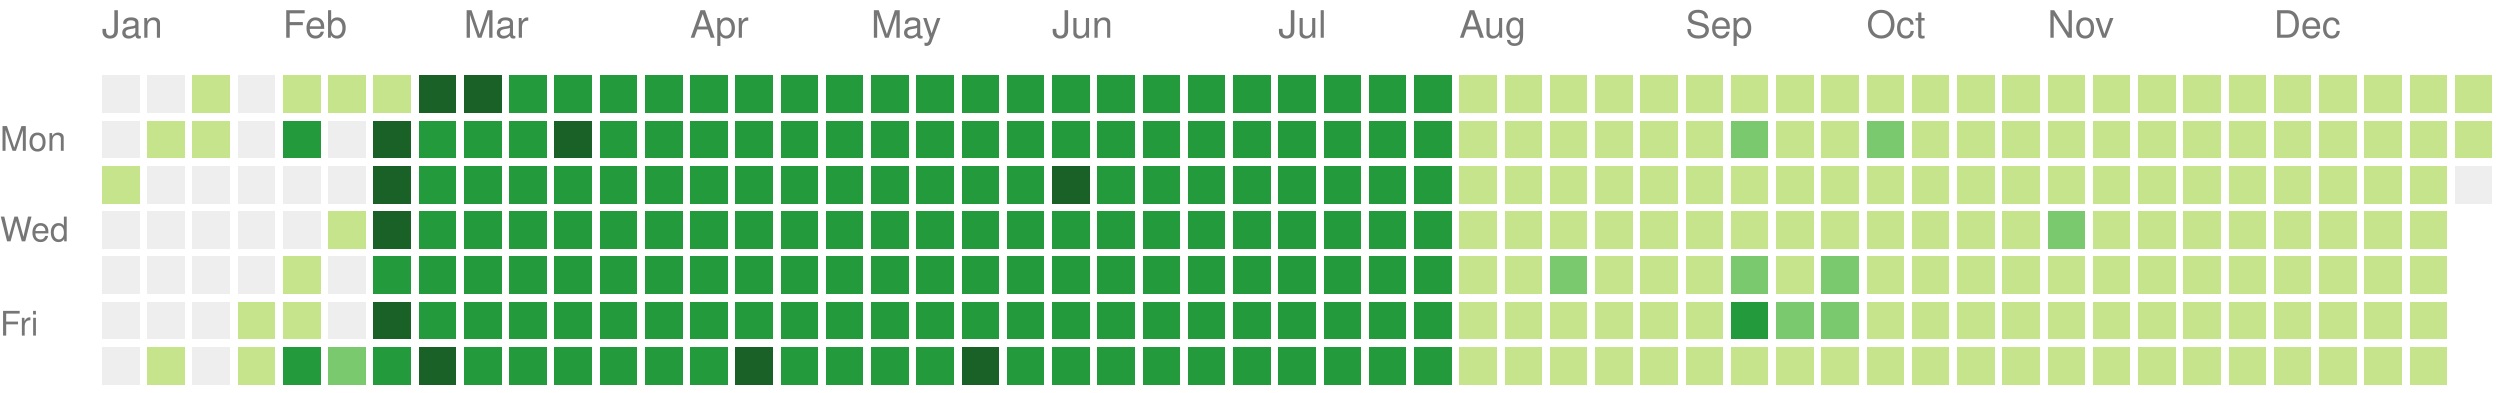
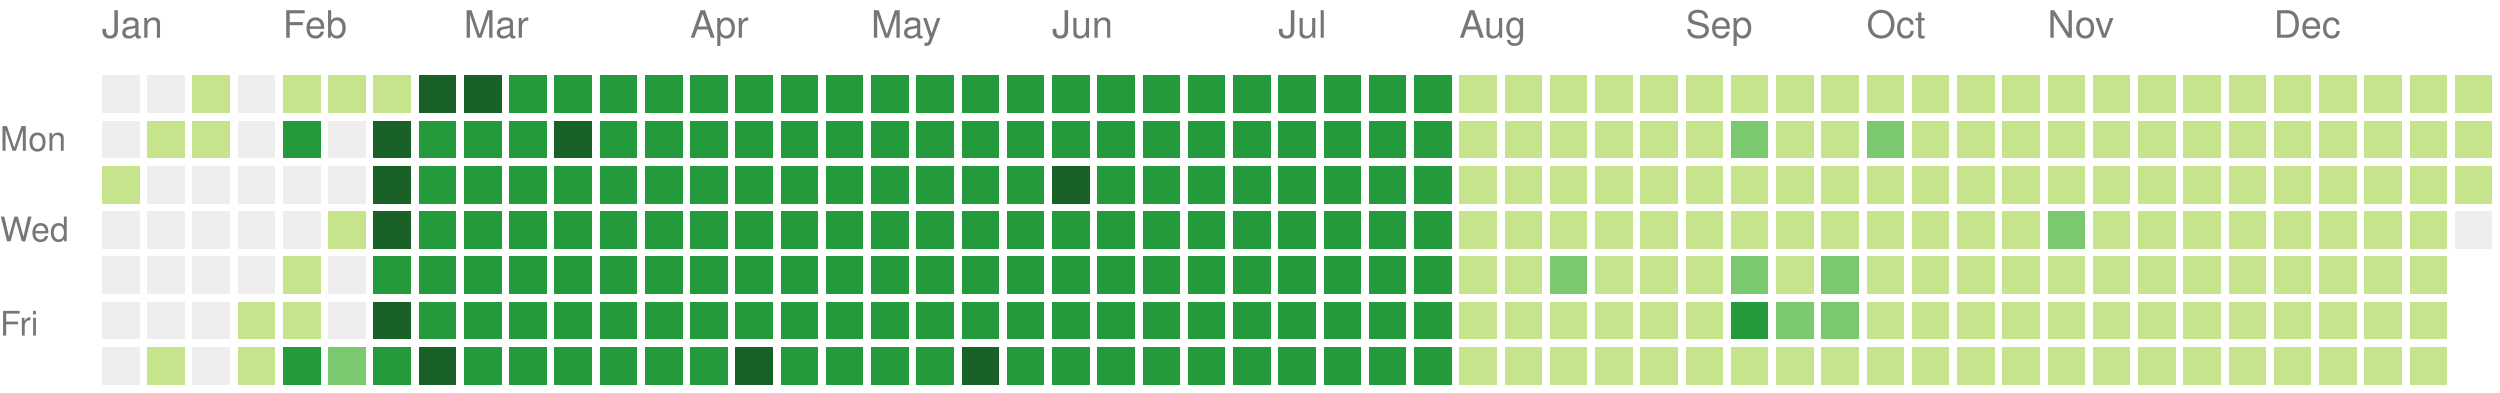
<svg xmlns="http://www.w3.org/2000/svg" version="1.1" width="663" height="104">
  <rect style="fill:#eeeeee;shape-rendering:crispedges;" data-score="0" data-date="2025-01-05" x="27" y="20" width="10" height="10" />
  <rect style="fill:#eeeeee;shape-rendering:crispedges;" data-score="0" data-date="2025-01-12" x="39" y="20" width="10" height="10" />
  <rect style="fill:#c6e48b;shape-rendering:crispedges;" data-score="1" data-date="2025-01-19" x="51" y="20" width="10" height="10" />
  <rect style="fill:#eeeeee;shape-rendering:crispedges;" data-score="0" data-date="2025-01-26" x="63" y="20" width="10" height="10" />
  <rect style="fill:#c6e48b;shape-rendering:crispedges;" data-score="1" data-date="2025-02-02" x="75" y="20" width="10" height="10" />
  <rect style="fill:#c6e48b;shape-rendering:crispedges;" data-score="1" data-date="2025-02-09" x="87" y="20" width="10" height="10" />
  <rect style="fill:#c6e48b;shape-rendering:crispedges;" data-score="1" data-date="2025-02-16" x="99" y="20" width="10" height="10" />
  <rect style="fill:#196127;shape-rendering:crispedges;" data-score="4" data-date="2025-02-23" x="111" y="20" width="10" height="10" />
  <rect style="fill:#196127;shape-rendering:crispedges;" data-score="4" data-date="2025-03-02" x="123" y="20" width="10" height="10" />
  <rect style="fill:#239a3b;shape-rendering:crispedges;" data-score="3" data-date="2025-03-09" x="135" y="20" width="10" height="10" />
  <rect style="fill:#239a3b;shape-rendering:crispedges;" data-score="3" data-date="2025-03-16" x="147" y="20" width="10" height="10" />
  <rect style="fill:#239a3b;shape-rendering:crispedges;" data-score="3" data-date="2025-03-23" x="159" y="20" width="10" height="10" />
  <rect style="fill:#239a3b;shape-rendering:crispedges;" data-score="3" data-date="2025-03-30" x="171" y="20" width="10" height="10" />
  <rect style="fill:#239a3b;shape-rendering:crispedges;" data-score="3" data-date="2025-04-06" x="183" y="20" width="10" height="10" />
  <rect style="fill:#239a3b;shape-rendering:crispedges;" data-score="3" data-date="2025-04-13" x="195" y="20" width="10" height="10" />
  <rect style="fill:#239a3b;shape-rendering:crispedges;" data-score="3" data-date="2025-04-20" x="207" y="20" width="10" height="10" />
  <rect style="fill:#239a3b;shape-rendering:crispedges;" data-score="3" data-date="2025-04-27" x="219" y="20" width="10" height="10" />
  <rect style="fill:#239a3b;shape-rendering:crispedges;" data-score="3" data-date="2025-05-04" x="231" y="20" width="10" height="10" />
  <rect style="fill:#239a3b;shape-rendering:crispedges;" data-score="3" data-date="2025-05-11" x="243" y="20" width="10" height="10" />
  <rect style="fill:#239a3b;shape-rendering:crispedges;" data-score="3" data-date="2025-05-18" x="255" y="20" width="10" height="10" />
  <rect style="fill:#239a3b;shape-rendering:crispedges;" data-score="3" data-date="2025-05-25" x="267" y="20" width="10" height="10" />
  <rect style="fill:#239a3b;shape-rendering:crispedges;" data-score="3" data-date="2025-06-01" x="279" y="20" width="10" height="10" />
  <rect style="fill:#239a3b;shape-rendering:crispedges;" data-score="3" data-date="2025-06-08" x="291" y="20" width="10" height="10" />
  <rect style="fill:#239a3b;shape-rendering:crispedges;" data-score="3" data-date="2025-06-15" x="303" y="20" width="10" height="10" />
  <rect style="fill:#239a3b;shape-rendering:crispedges;" data-score="3" data-date="2025-06-22" x="315" y="20" width="10" height="10" />
  <rect style="fill:#239a3b;shape-rendering:crispedges;" data-score="3" data-date="2025-06-29" x="327" y="20" width="10" height="10" />
  <rect style="fill:#239a3b;shape-rendering:crispedges;" data-score="3" data-date="2025-07-06" x="339" y="20" width="10" height="10" />
  <rect style="fill:#239a3b;shape-rendering:crispedges;" data-score="3" data-date="2025-07-13" x="351" y="20" width="10" height="10" />
  <rect style="fill:#239a3b;shape-rendering:crispedges;" data-score="3" data-date="2025-07-20" x="363" y="20" width="10" height="10" />
  <rect style="fill:#239a3b;shape-rendering:crispedges;" data-score="3" data-date="2025-07-27" x="375" y="20" width="10" height="10" />
  <rect style="fill:#c6e48b;shape-rendering:crispedges;" data-score="1" data-date="2025-08-03" x="387" y="20" width="10" height="10" />
  <rect style="fill:#c6e48b;shape-rendering:crispedges;" data-score="1" data-date="2025-08-10" x="399" y="20" width="10" height="10" />
  <rect style="fill:#c6e48b;shape-rendering:crispedges;" data-score="1" data-date="2025-08-17" x="411" y="20" width="10" height="10" />
  <rect style="fill:#c6e48b;shape-rendering:crispedges;" data-score="1" data-date="2025-08-24" x="423" y="20" width="10" height="10" />
  <rect style="fill:#c6e48b;shape-rendering:crispedges;" data-score="1" data-date="2025-08-31" x="435" y="20" width="10" height="10" />
  <rect style="fill:#c6e48b;shape-rendering:crispedges;" data-score="1" data-date="2025-09-07" x="447" y="20" width="10" height="10" />
  <rect style="fill:#c6e48b;shape-rendering:crispedges;" data-score="1" data-date="2025-09-14" x="459" y="20" width="10" height="10" />
  <rect style="fill:#c6e48b;shape-rendering:crispedges;" data-score="1" data-date="2025-09-21" x="471" y="20" width="10" height="10" />
  <rect style="fill:#c6e48b;shape-rendering:crispedges;" data-score="1" data-date="2025-09-28" x="483" y="20" width="10" height="10" />
  <rect style="fill:#c6e48b;shape-rendering:crispedges;" data-score="1" data-date="2025-10-05" x="495" y="20" width="10" height="10" />
  <rect style="fill:#c6e48b;shape-rendering:crispedges;" data-score="1" data-date="2025-10-12" x="507" y="20" width="10" height="10" />
  <rect style="fill:#c6e48b;shape-rendering:crispedges;" data-score="1" data-date="2025-10-19" x="519" y="20" width="10" height="10" />
  <rect style="fill:#c6e48b;shape-rendering:crispedges;" data-score="1" data-date="2025-10-26" x="531" y="20" width="10" height="10" />
  <rect style="fill:#c6e48b;shape-rendering:crispedges;" data-score="1" data-date="2025-11-02" x="543" y="20" width="10" height="10" />
  <rect style="fill:#c6e48b;shape-rendering:crispedges;" data-score="1" data-date="2025-11-09" x="555" y="20" width="10" height="10" />
  <rect style="fill:#c6e48b;shape-rendering:crispedges;" data-score="1" data-date="2025-11-16" x="567" y="20" width="10" height="10" />
  <rect style="fill:#c6e48b;shape-rendering:crispedges;" data-score="1" data-date="2025-11-23" x="579" y="20" width="10" height="10" />
  <rect style="fill:#c6e48b;shape-rendering:crispedges;" data-score="1" data-date="2025-11-30" x="591" y="20" width="10" height="10" />
  <rect style="fill:#c6e48b;shape-rendering:crispedges;" data-score="1" data-date="2025-12-07" x="603" y="20" width="10" height="10" />
  <rect style="fill:#c6e48b;shape-rendering:crispedges;" data-score="1" data-date="2025-12-14" x="615" y="20" width="10" height="10" />
  <rect style="fill:#c6e48b;shape-rendering:crispedges;" data-score="1" data-date="2025-12-21" x="627" y="20" width="10" height="10" />
  <rect style="fill:#c6e48b;shape-rendering:crispedges;" data-score="1" data-date="2025-12-28" x="639" y="20" width="10" height="10" />
  <rect style="fill:#c6e48b;shape-rendering:crispedges;" data-score="1" data-date="2026-01-04" x="651" y="20" width="10" height="10" />
  <rect style="fill:#eeeeee;shape-rendering:crispedges;" data-score="0" data-date="2025-01-06" x="27" y="32" width="10" height="10" />
  <rect style="fill:#c6e48b;shape-rendering:crispedges;" data-score="1" data-date="2025-01-13" x="39" y="32" width="10" height="10" />
  <rect style="fill:#c6e48b;shape-rendering:crispedges;" data-score="1" data-date="2025-01-20" x="51" y="32" width="10" height="10" />
  <rect style="fill:#eeeeee;shape-rendering:crispedges;" data-score="0" data-date="2025-01-27" x="63" y="32" width="10" height="10" />
  <rect style="fill:#239a3b;shape-rendering:crispedges;" data-score="3" data-date="2025-02-03" x="75" y="32" width="10" height="10" />
  <rect style="fill:#eeeeee;shape-rendering:crispedges;" data-score="0" data-date="2025-02-10" x="87" y="32" width="10" height="10" />
  <rect style="fill:#196127;shape-rendering:crispedges;" data-score="4" data-date="2025-02-17" x="99" y="32" width="10" height="10" />
  <rect style="fill:#239a3b;shape-rendering:crispedges;" data-score="3" data-date="2025-02-24" x="111" y="32" width="10" height="10" />
  <rect style="fill:#239a3b;shape-rendering:crispedges;" data-score="3" data-date="2025-03-03" x="123" y="32" width="10" height="10" />
  <rect style="fill:#239a3b;shape-rendering:crispedges;" data-score="3" data-date="2025-03-10" x="135" y="32" width="10" height="10" />
  <rect style="fill:#196127;shape-rendering:crispedges;" data-score="4" data-date="2025-03-17" x="147" y="32" width="10" height="10" />
  <rect style="fill:#239a3b;shape-rendering:crispedges;" data-score="3" data-date="2025-03-24" x="159" y="32" width="10" height="10" />
  <rect style="fill:#239a3b;shape-rendering:crispedges;" data-score="3" data-date="2025-03-31" x="171" y="32" width="10" height="10" />
  <rect style="fill:#239a3b;shape-rendering:crispedges;" data-score="3" data-date="2025-04-07" x="183" y="32" width="10" height="10" />
  <rect style="fill:#239a3b;shape-rendering:crispedges;" data-score="3" data-date="2025-04-14" x="195" y="32" width="10" height="10" />
  <rect style="fill:#239a3b;shape-rendering:crispedges;" data-score="3" data-date="2025-04-21" x="207" y="32" width="10" height="10" />
  <rect style="fill:#239a3b;shape-rendering:crispedges;" data-score="3" data-date="2025-04-28" x="219" y="32" width="10" height="10" />
  <rect style="fill:#239a3b;shape-rendering:crispedges;" data-score="3" data-date="2025-05-05" x="231" y="32" width="10" height="10" />
  <rect style="fill:#239a3b;shape-rendering:crispedges;" data-score="3" data-date="2025-05-12" x="243" y="32" width="10" height="10" />
  <rect style="fill:#239a3b;shape-rendering:crispedges;" data-score="3" data-date="2025-05-19" x="255" y="32" width="10" height="10" />
  <rect style="fill:#239a3b;shape-rendering:crispedges;" data-score="3" data-date="2025-05-26" x="267" y="32" width="10" height="10" />
  <rect style="fill:#239a3b;shape-rendering:crispedges;" data-score="3" data-date="2025-06-02" x="279" y="32" width="10" height="10" />
  <rect style="fill:#239a3b;shape-rendering:crispedges;" data-score="3" data-date="2025-06-09" x="291" y="32" width="10" height="10" />
  <rect style="fill:#239a3b;shape-rendering:crispedges;" data-score="3" data-date="2025-06-16" x="303" y="32" width="10" height="10" />
  <rect style="fill:#239a3b;shape-rendering:crispedges;" data-score="3" data-date="2025-06-23" x="315" y="32" width="10" height="10" />
  <rect style="fill:#239a3b;shape-rendering:crispedges;" data-score="3" data-date="2025-06-30" x="327" y="32" width="10" height="10" />
  <rect style="fill:#239a3b;shape-rendering:crispedges;" data-score="3" data-date="2025-07-07" x="339" y="32" width="10" height="10" />
  <rect style="fill:#239a3b;shape-rendering:crispedges;" data-score="3" data-date="2025-07-14" x="351" y="32" width="10" height="10" />
  <rect style="fill:#239a3b;shape-rendering:crispedges;" data-score="3" data-date="2025-07-21" x="363" y="32" width="10" height="10" />
  <rect style="fill:#239a3b;shape-rendering:crispedges;" data-score="3" data-date="2025-07-28" x="375" y="32" width="10" height="10" />
  <rect style="fill:#c6e48b;shape-rendering:crispedges;" data-score="1" data-date="2025-08-04" x="387" y="32" width="10" height="10" />
  <rect style="fill:#c6e48b;shape-rendering:crispedges;" data-score="1" data-date="2025-08-11" x="399" y="32" width="10" height="10" />
  <rect style="fill:#c6e48b;shape-rendering:crispedges;" data-score="1" data-date="2025-08-18" x="411" y="32" width="10" height="10" />
  <rect style="fill:#c6e48b;shape-rendering:crispedges;" data-score="1" data-date="2025-08-25" x="423" y="32" width="10" height="10" />
  <rect style="fill:#c6e48b;shape-rendering:crispedges;" data-score="1" data-date="2025-09-01" x="435" y="32" width="10" height="10" />
  <rect style="fill:#c6e48b;shape-rendering:crispedges;" data-score="1" data-date="2025-09-08" x="447" y="32" width="10" height="10" />
  <rect style="fill:#7bc96f;shape-rendering:crispedges;" data-score="2" data-date="2025-09-15" x="459" y="32" width="10" height="10" />
  <rect style="fill:#c6e48b;shape-rendering:crispedges;" data-score="1" data-date="2025-09-22" x="471" y="32" width="10" height="10" />
  <rect style="fill:#c6e48b;shape-rendering:crispedges;" data-score="1" data-date="2025-09-29" x="483" y="32" width="10" height="10" />
  <rect style="fill:#7bc96f;shape-rendering:crispedges;" data-score="2" data-date="2025-10-06" x="495" y="32" width="10" height="10" />
  <rect style="fill:#c6e48b;shape-rendering:crispedges;" data-score="1" data-date="2025-10-13" x="507" y="32" width="10" height="10" />
  <rect style="fill:#c6e48b;shape-rendering:crispedges;" data-score="1" data-date="2025-10-20" x="519" y="32" width="10" height="10" />
  <rect style="fill:#c6e48b;shape-rendering:crispedges;" data-score="1" data-date="2025-10-27" x="531" y="32" width="10" height="10" />
  <rect style="fill:#c6e48b;shape-rendering:crispedges;" data-score="1" data-date="2025-11-03" x="543" y="32" width="10" height="10" />
  <rect style="fill:#c6e48b;shape-rendering:crispedges;" data-score="1" data-date="2025-11-10" x="555" y="32" width="10" height="10" />
  <rect style="fill:#c6e48b;shape-rendering:crispedges;" data-score="1" data-date="2025-11-17" x="567" y="32" width="10" height="10" />
  <rect style="fill:#c6e48b;shape-rendering:crispedges;" data-score="1" data-date="2025-11-24" x="579" y="32" width="10" height="10" />
  <rect style="fill:#c6e48b;shape-rendering:crispedges;" data-score="1" data-date="2025-12-01" x="591" y="32" width="10" height="10" />
  <rect style="fill:#c6e48b;shape-rendering:crispedges;" data-score="1" data-date="2025-12-08" x="603" y="32" width="10" height="10" />
  <rect style="fill:#c6e48b;shape-rendering:crispedges;" data-score="1" data-date="2025-12-15" x="615" y="32" width="10" height="10" />
  <rect style="fill:#c6e48b;shape-rendering:crispedges;" data-score="1" data-date="2025-12-22" x="627" y="32" width="10" height="10" />
  <rect style="fill:#c6e48b;shape-rendering:crispedges;" data-score="1" data-date="2025-12-29" x="639" y="32" width="10" height="10" />
  <rect style="fill:#c6e48b;shape-rendering:crispedges;" data-score="1" data-date="2026-01-05" x="651" y="32" width="10" height="10" />
  <rect style="fill:#c6e48b;shape-rendering:crispedges;" data-score="1" data-date="2025-01-07" x="27" y="44" width="10" height="10" />
  <rect style="fill:#eeeeee;shape-rendering:crispedges;" data-score="0" data-date="2025-01-14" x="39" y="44" width="10" height="10" />
  <rect style="fill:#eeeeee;shape-rendering:crispedges;" data-score="0" data-date="2025-01-21" x="51" y="44" width="10" height="10" />
  <rect style="fill:#eeeeee;shape-rendering:crispedges;" data-score="0" data-date="2025-01-28" x="63" y="44" width="10" height="10" />
  <rect style="fill:#eeeeee;shape-rendering:crispedges;" data-score="0" data-date="2025-02-04" x="75" y="44" width="10" height="10" />
  <rect style="fill:#eeeeee;shape-rendering:crispedges;" data-score="0" data-date="2025-02-11" x="87" y="44" width="10" height="10" />
  <rect style="fill:#196127;shape-rendering:crispedges;" data-score="4" data-date="2025-02-18" x="99" y="44" width="10" height="10" />
  <rect style="fill:#239a3b;shape-rendering:crispedges;" data-score="3" data-date="2025-02-25" x="111" y="44" width="10" height="10" />
  <rect style="fill:#239a3b;shape-rendering:crispedges;" data-score="3" data-date="2025-03-04" x="123" y="44" width="10" height="10" />
  <rect style="fill:#239a3b;shape-rendering:crispedges;" data-score="3" data-date="2025-03-11" x="135" y="44" width="10" height="10" />
  <rect style="fill:#239a3b;shape-rendering:crispedges;" data-score="3" data-date="2025-03-18" x="147" y="44" width="10" height="10" />
  <rect style="fill:#239a3b;shape-rendering:crispedges;" data-score="3" data-date="2025-03-25" x="159" y="44" width="10" height="10" />
  <rect style="fill:#239a3b;shape-rendering:crispedges;" data-score="3" data-date="2025-04-01" x="171" y="44" width="10" height="10" />
  <rect style="fill:#239a3b;shape-rendering:crispedges;" data-score="3" data-date="2025-04-08" x="183" y="44" width="10" height="10" />
  <rect style="fill:#239a3b;shape-rendering:crispedges;" data-score="3" data-date="2025-04-15" x="195" y="44" width="10" height="10" />
  <rect style="fill:#239a3b;shape-rendering:crispedges;" data-score="3" data-date="2025-04-22" x="207" y="44" width="10" height="10" />
  <rect style="fill:#239a3b;shape-rendering:crispedges;" data-score="3" data-date="2025-04-29" x="219" y="44" width="10" height="10" />
  <rect style="fill:#239a3b;shape-rendering:crispedges;" data-score="3" data-date="2025-05-06" x="231" y="44" width="10" height="10" />
  <rect style="fill:#239a3b;shape-rendering:crispedges;" data-score="3" data-date="2025-05-13" x="243" y="44" width="10" height="10" />
  <rect style="fill:#239a3b;shape-rendering:crispedges;" data-score="3" data-date="2025-05-20" x="255" y="44" width="10" height="10" />
  <rect style="fill:#239a3b;shape-rendering:crispedges;" data-score="3" data-date="2025-05-27" x="267" y="44" width="10" height="10" />
  <rect style="fill:#196127;shape-rendering:crispedges;" data-score="4" data-date="2025-06-03" x="279" y="44" width="10" height="10" />
  <rect style="fill:#239a3b;shape-rendering:crispedges;" data-score="3" data-date="2025-06-10" x="291" y="44" width="10" height="10" />
  <rect style="fill:#239a3b;shape-rendering:crispedges;" data-score="3" data-date="2025-06-17" x="303" y="44" width="10" height="10" />
  <rect style="fill:#239a3b;shape-rendering:crispedges;" data-score="3" data-date="2025-06-24" x="315" y="44" width="10" height="10" />
  <rect style="fill:#239a3b;shape-rendering:crispedges;" data-score="3" data-date="2025-07-01" x="327" y="44" width="10" height="10" />
  <rect style="fill:#239a3b;shape-rendering:crispedges;" data-score="3" data-date="2025-07-08" x="339" y="44" width="10" height="10" />
  <rect style="fill:#239a3b;shape-rendering:crispedges;" data-score="3" data-date="2025-07-15" x="351" y="44" width="10" height="10" />
  <rect style="fill:#239a3b;shape-rendering:crispedges;" data-score="3" data-date="2025-07-22" x="363" y="44" width="10" height="10" />
  <rect style="fill:#239a3b;shape-rendering:crispedges;" data-score="3" data-date="2025-07-29" x="375" y="44" width="10" height="10" />
  <rect style="fill:#c6e48b;shape-rendering:crispedges;" data-score="1" data-date="2025-08-05" x="387" y="44" width="10" height="10" />
  <rect style="fill:#c6e48b;shape-rendering:crispedges;" data-score="1" data-date="2025-08-12" x="399" y="44" width="10" height="10" />
  <rect style="fill:#c6e48b;shape-rendering:crispedges;" data-score="1" data-date="2025-08-19" x="411" y="44" width="10" height="10" />
  <rect style="fill:#c6e48b;shape-rendering:crispedges;" data-score="1" data-date="2025-08-26" x="423" y="44" width="10" height="10" />
  <rect style="fill:#c6e48b;shape-rendering:crispedges;" data-score="1" data-date="2025-09-02" x="435" y="44" width="10" height="10" />
  <rect style="fill:#c6e48b;shape-rendering:crispedges;" data-score="1" data-date="2025-09-09" x="447" y="44" width="10" height="10" />
  <rect style="fill:#c6e48b;shape-rendering:crispedges;" data-score="1" data-date="2025-09-16" x="459" y="44" width="10" height="10" />
  <rect style="fill:#c6e48b;shape-rendering:crispedges;" data-score="1" data-date="2025-09-23" x="471" y="44" width="10" height="10" />
  <rect style="fill:#c6e48b;shape-rendering:crispedges;" data-score="1" data-date="2025-09-30" x="483" y="44" width="10" height="10" />
  <rect style="fill:#c6e48b;shape-rendering:crispedges;" data-score="1" data-date="2025-10-07" x="495" y="44" width="10" height="10" />
  <rect style="fill:#c6e48b;shape-rendering:crispedges;" data-score="1" data-date="2025-10-14" x="507" y="44" width="10" height="10" />
  <rect style="fill:#c6e48b;shape-rendering:crispedges;" data-score="1" data-date="2025-10-21" x="519" y="44" width="10" height="10" />
  <rect style="fill:#c6e48b;shape-rendering:crispedges;" data-score="1" data-date="2025-10-28" x="531" y="44" width="10" height="10" />
  <rect style="fill:#c6e48b;shape-rendering:crispedges;" data-score="1" data-date="2025-11-04" x="543" y="44" width="10" height="10" />
  <rect style="fill:#c6e48b;shape-rendering:crispedges;" data-score="1" data-date="2025-11-11" x="555" y="44" width="10" height="10" />
  <rect style="fill:#c6e48b;shape-rendering:crispedges;" data-score="1" data-date="2025-11-18" x="567" y="44" width="10" height="10" />
  <rect style="fill:#c6e48b;shape-rendering:crispedges;" data-score="1" data-date="2025-11-25" x="579" y="44" width="10" height="10" />
  <rect style="fill:#c6e48b;shape-rendering:crispedges;" data-score="1" data-date="2025-12-02" x="591" y="44" width="10" height="10" />
  <rect style="fill:#c6e48b;shape-rendering:crispedges;" data-score="1" data-date="2025-12-09" x="603" y="44" width="10" height="10" />
  <rect style="fill:#c6e48b;shape-rendering:crispedges;" data-score="1" data-date="2025-12-16" x="615" y="44" width="10" height="10" />
  <rect style="fill:#c6e48b;shape-rendering:crispedges;" data-score="1" data-date="2025-12-23" x="627" y="44" width="10" height="10" />
  <rect style="fill:#c6e48b;shape-rendering:crispedges;" data-score="1" data-date="2025-12-30" x="639" y="44" width="10" height="10" />
-   <rect style="fill:#eeeeee;shape-rendering:crispedges;" data-score="0" data-date="2026-01-06" x="651" y="44" width="10" height="10" />
+   <rect style="fill:#c6e48b;shape-rendering:crispedges;" data-score="1" data-date="2026-01-06" x="651" y="44" width="10" height="10" />
  <rect style="fill:#eeeeee;shape-rendering:crispedges;" data-score="0" data-date="2025-01-08" x="27" y="56" width="10" height="10" />
  <rect style="fill:#eeeeee;shape-rendering:crispedges;" data-score="0" data-date="2025-01-15" x="39" y="56" width="10" height="10" />
  <rect style="fill:#eeeeee;shape-rendering:crispedges;" data-score="0" data-date="2025-01-22" x="51" y="56" width="10" height="10" />
  <rect style="fill:#eeeeee;shape-rendering:crispedges;" data-score="0" data-date="2025-01-29" x="63" y="56" width="10" height="10" />
  <rect style="fill:#eeeeee;shape-rendering:crispedges;" data-score="0" data-date="2025-02-05" x="75" y="56" width="10" height="10" />
  <rect style="fill:#c6e48b;shape-rendering:crispedges;" data-score="1" data-date="2025-02-12" x="87" y="56" width="10" height="10" />
  <rect style="fill:#196127;shape-rendering:crispedges;" data-score="4" data-date="2025-02-19" x="99" y="56" width="10" height="10" />
  <rect style="fill:#239a3b;shape-rendering:crispedges;" data-score="3" data-date="2025-02-26" x="111" y="56" width="10" height="10" />
  <rect style="fill:#239a3b;shape-rendering:crispedges;" data-score="3" data-date="2025-03-05" x="123" y="56" width="10" height="10" />
  <rect style="fill:#239a3b;shape-rendering:crispedges;" data-score="3" data-date="2025-03-12" x="135" y="56" width="10" height="10" />
  <rect style="fill:#239a3b;shape-rendering:crispedges;" data-score="3" data-date="2025-03-19" x="147" y="56" width="10" height="10" />
  <rect style="fill:#239a3b;shape-rendering:crispedges;" data-score="3" data-date="2025-03-26" x="159" y="56" width="10" height="10" />
  <rect style="fill:#239a3b;shape-rendering:crispedges;" data-score="3" data-date="2025-04-02" x="171" y="56" width="10" height="10" />
  <rect style="fill:#239a3b;shape-rendering:crispedges;" data-score="3" data-date="2025-04-09" x="183" y="56" width="10" height="10" />
  <rect style="fill:#239a3b;shape-rendering:crispedges;" data-score="3" data-date="2025-04-16" x="195" y="56" width="10" height="10" />
  <rect style="fill:#239a3b;shape-rendering:crispedges;" data-score="3" data-date="2025-04-23" x="207" y="56" width="10" height="10" />
  <rect style="fill:#239a3b;shape-rendering:crispedges;" data-score="3" data-date="2025-04-30" x="219" y="56" width="10" height="10" />
  <rect style="fill:#239a3b;shape-rendering:crispedges;" data-score="3" data-date="2025-05-07" x="231" y="56" width="10" height="10" />
  <rect style="fill:#239a3b;shape-rendering:crispedges;" data-score="3" data-date="2025-05-14" x="243" y="56" width="10" height="10" />
  <rect style="fill:#239a3b;shape-rendering:crispedges;" data-score="3" data-date="2025-05-21" x="255" y="56" width="10" height="10" />
  <rect style="fill:#239a3b;shape-rendering:crispedges;" data-score="3" data-date="2025-05-28" x="267" y="56" width="10" height="10" />
  <rect style="fill:#239a3b;shape-rendering:crispedges;" data-score="3" data-date="2025-06-04" x="279" y="56" width="10" height="10" />
  <rect style="fill:#239a3b;shape-rendering:crispedges;" data-score="3" data-date="2025-06-11" x="291" y="56" width="10" height="10" />
  <rect style="fill:#239a3b;shape-rendering:crispedges;" data-score="3" data-date="2025-06-18" x="303" y="56" width="10" height="10" />
  <rect style="fill:#239a3b;shape-rendering:crispedges;" data-score="3" data-date="2025-06-25" x="315" y="56" width="10" height="10" />
  <rect style="fill:#239a3b;shape-rendering:crispedges;" data-score="3" data-date="2025-07-02" x="327" y="56" width="10" height="10" />
  <rect style="fill:#239a3b;shape-rendering:crispedges;" data-score="3" data-date="2025-07-09" x="339" y="56" width="10" height="10" />
  <rect style="fill:#239a3b;shape-rendering:crispedges;" data-score="3" data-date="2025-07-16" x="351" y="56" width="10" height="10" />
  <rect style="fill:#239a3b;shape-rendering:crispedges;" data-score="3" data-date="2025-07-23" x="363" y="56" width="10" height="10" />
  <rect style="fill:#239a3b;shape-rendering:crispedges;" data-score="3" data-date="2025-07-30" x="375" y="56" width="10" height="10" />
  <rect style="fill:#c6e48b;shape-rendering:crispedges;" data-score="1" data-date="2025-08-06" x="387" y="56" width="10" height="10" />
  <rect style="fill:#c6e48b;shape-rendering:crispedges;" data-score="1" data-date="2025-08-13" x="399" y="56" width="10" height="10" />
  <rect style="fill:#c6e48b;shape-rendering:crispedges;" data-score="1" data-date="2025-08-20" x="411" y="56" width="10" height="10" />
  <rect style="fill:#c6e48b;shape-rendering:crispedges;" data-score="1" data-date="2025-08-27" x="423" y="56" width="10" height="10" />
  <rect style="fill:#c6e48b;shape-rendering:crispedges;" data-score="1" data-date="2025-09-03" x="435" y="56" width="10" height="10" />
  <rect style="fill:#c6e48b;shape-rendering:crispedges;" data-score="1" data-date="2025-09-10" x="447" y="56" width="10" height="10" />
  <rect style="fill:#c6e48b;shape-rendering:crispedges;" data-score="1" data-date="2025-09-17" x="459" y="56" width="10" height="10" />
  <rect style="fill:#c6e48b;shape-rendering:crispedges;" data-score="1" data-date="2025-09-24" x="471" y="56" width="10" height="10" />
  <rect style="fill:#c6e48b;shape-rendering:crispedges;" data-score="1" data-date="2025-10-01" x="483" y="56" width="10" height="10" />
  <rect style="fill:#c6e48b;shape-rendering:crispedges;" data-score="1" data-date="2025-10-08" x="495" y="56" width="10" height="10" />
  <rect style="fill:#c6e48b;shape-rendering:crispedges;" data-score="1" data-date="2025-10-15" x="507" y="56" width="10" height="10" />
  <rect style="fill:#c6e48b;shape-rendering:crispedges;" data-score="1" data-date="2025-10-22" x="519" y="56" width="10" height="10" />
  <rect style="fill:#c6e48b;shape-rendering:crispedges;" data-score="1" data-date="2025-10-29" x="531" y="56" width="10" height="10" />
  <rect style="fill:#7bc96f;shape-rendering:crispedges;" data-score="2" data-date="2025-11-05" x="543" y="56" width="10" height="10" />
  <rect style="fill:#c6e48b;shape-rendering:crispedges;" data-score="1" data-date="2025-11-12" x="555" y="56" width="10" height="10" />
  <rect style="fill:#c6e48b;shape-rendering:crispedges;" data-score="1" data-date="2025-11-19" x="567" y="56" width="10" height="10" />
  <rect style="fill:#c6e48b;shape-rendering:crispedges;" data-score="1" data-date="2025-11-26" x="579" y="56" width="10" height="10" />
  <rect style="fill:#c6e48b;shape-rendering:crispedges;" data-score="1" data-date="2025-12-03" x="591" y="56" width="10" height="10" />
  <rect style="fill:#c6e48b;shape-rendering:crispedges;" data-score="1" data-date="2025-12-10" x="603" y="56" width="10" height="10" />
  <rect style="fill:#c6e48b;shape-rendering:crispedges;" data-score="1" data-date="2025-12-17" x="615" y="56" width="10" height="10" />
  <rect style="fill:#c6e48b;shape-rendering:crispedges;" data-score="1" data-date="2025-12-24" x="627" y="56" width="10" height="10" />
  <rect style="fill:#c6e48b;shape-rendering:crispedges;" data-score="1" data-date="2025-12-31" x="639" y="56" width="10" height="10" />
+   <rect style="fill:#eeeeee;shape-rendering:crispedges;" data-score="0" data-date="2026-01-07" x="651" y="56" width="10" height="10" />
  <rect style="fill:#eeeeee;shape-rendering:crispedges;" data-score="0" data-date="2025-01-09" x="27" y="68" width="10" height="10" />
  <rect style="fill:#eeeeee;shape-rendering:crispedges;" data-score="0" data-date="2025-01-16" x="39" y="68" width="10" height="10" />
  <rect style="fill:#eeeeee;shape-rendering:crispedges;" data-score="0" data-date="2025-01-23" x="51" y="68" width="10" height="10" />
  <rect style="fill:#eeeeee;shape-rendering:crispedges;" data-score="0" data-date="2025-01-30" x="63" y="68" width="10" height="10" />
  <rect style="fill:#c6e48b;shape-rendering:crispedges;" data-score="1" data-date="2025-02-06" x="75" y="68" width="10" height="10" />
  <rect style="fill:#eeeeee;shape-rendering:crispedges;" data-score="0" data-date="2025-02-13" x="87" y="68" width="10" height="10" />
  <rect style="fill:#239a3b;shape-rendering:crispedges;" data-score="3" data-date="2025-02-20" x="99" y="68" width="10" height="10" />
  <rect style="fill:#239a3b;shape-rendering:crispedges;" data-score="3" data-date="2025-02-27" x="111" y="68" width="10" height="10" />
  <rect style="fill:#239a3b;shape-rendering:crispedges;" data-score="3" data-date="2025-03-06" x="123" y="68" width="10" height="10" />
  <rect style="fill:#239a3b;shape-rendering:crispedges;" data-score="3" data-date="2025-03-13" x="135" y="68" width="10" height="10" />
  <rect style="fill:#239a3b;shape-rendering:crispedges;" data-score="3" data-date="2025-03-20" x="147" y="68" width="10" height="10" />
  <rect style="fill:#239a3b;shape-rendering:crispedges;" data-score="3" data-date="2025-03-27" x="159" y="68" width="10" height="10" />
  <rect style="fill:#239a3b;shape-rendering:crispedges;" data-score="3" data-date="2025-04-03" x="171" y="68" width="10" height="10" />
  <rect style="fill:#239a3b;shape-rendering:crispedges;" data-score="3" data-date="2025-04-10" x="183" y="68" width="10" height="10" />
  <rect style="fill:#239a3b;shape-rendering:crispedges;" data-score="3" data-date="2025-04-17" x="195" y="68" width="10" height="10" />
  <rect style="fill:#239a3b;shape-rendering:crispedges;" data-score="3" data-date="2025-04-24" x="207" y="68" width="10" height="10" />
  <rect style="fill:#239a3b;shape-rendering:crispedges;" data-score="3" data-date="2025-05-01" x="219" y="68" width="10" height="10" />
  <rect style="fill:#239a3b;shape-rendering:crispedges;" data-score="3" data-date="2025-05-08" x="231" y="68" width="10" height="10" />
  <rect style="fill:#239a3b;shape-rendering:crispedges;" data-score="3" data-date="2025-05-15" x="243" y="68" width="10" height="10" />
  <rect style="fill:#239a3b;shape-rendering:crispedges;" data-score="3" data-date="2025-05-22" x="255" y="68" width="10" height="10" />
  <rect style="fill:#239a3b;shape-rendering:crispedges;" data-score="3" data-date="2025-05-29" x="267" y="68" width="10" height="10" />
  <rect style="fill:#239a3b;shape-rendering:crispedges;" data-score="3" data-date="2025-06-05" x="279" y="68" width="10" height="10" />
  <rect style="fill:#239a3b;shape-rendering:crispedges;" data-score="3" data-date="2025-06-12" x="291" y="68" width="10" height="10" />
  <rect style="fill:#239a3b;shape-rendering:crispedges;" data-score="3" data-date="2025-06-19" x="303" y="68" width="10" height="10" />
  <rect style="fill:#239a3b;shape-rendering:crispedges;" data-score="3" data-date="2025-06-26" x="315" y="68" width="10" height="10" />
  <rect style="fill:#239a3b;shape-rendering:crispedges;" data-score="3" data-date="2025-07-03" x="327" y="68" width="10" height="10" />
  <rect style="fill:#239a3b;shape-rendering:crispedges;" data-score="3" data-date="2025-07-10" x="339" y="68" width="10" height="10" />
  <rect style="fill:#239a3b;shape-rendering:crispedges;" data-score="3" data-date="2025-07-17" x="351" y="68" width="10" height="10" />
  <rect style="fill:#239a3b;shape-rendering:crispedges;" data-score="3" data-date="2025-07-24" x="363" y="68" width="10" height="10" />
  <rect style="fill:#239a3b;shape-rendering:crispedges;" data-score="3" data-date="2025-07-31" x="375" y="68" width="10" height="10" />
  <rect style="fill:#c6e48b;shape-rendering:crispedges;" data-score="1" data-date="2025-08-07" x="387" y="68" width="10" height="10" />
  <rect style="fill:#c6e48b;shape-rendering:crispedges;" data-score="1" data-date="2025-08-14" x="399" y="68" width="10" height="10" />
  <rect style="fill:#7bc96f;shape-rendering:crispedges;" data-score="2" data-date="2025-08-21" x="411" y="68" width="10" height="10" />
  <rect style="fill:#c6e48b;shape-rendering:crispedges;" data-score="1" data-date="2025-08-28" x="423" y="68" width="10" height="10" />
  <rect style="fill:#c6e48b;shape-rendering:crispedges;" data-score="1" data-date="2025-09-04" x="435" y="68" width="10" height="10" />
  <rect style="fill:#c6e48b;shape-rendering:crispedges;" data-score="1" data-date="2025-09-11" x="447" y="68" width="10" height="10" />
  <rect style="fill:#7bc96f;shape-rendering:crispedges;" data-score="2" data-date="2025-09-18" x="459" y="68" width="10" height="10" />
  <rect style="fill:#c6e48b;shape-rendering:crispedges;" data-score="1" data-date="2025-09-25" x="471" y="68" width="10" height="10" />
  <rect style="fill:#7bc96f;shape-rendering:crispedges;" data-score="2" data-date="2025-10-02" x="483" y="68" width="10" height="10" />
  <rect style="fill:#c6e48b;shape-rendering:crispedges;" data-score="1" data-date="2025-10-09" x="495" y="68" width="10" height="10" />
  <rect style="fill:#c6e48b;shape-rendering:crispedges;" data-score="1" data-date="2025-10-16" x="507" y="68" width="10" height="10" />
  <rect style="fill:#c6e48b;shape-rendering:crispedges;" data-score="1" data-date="2025-10-23" x="519" y="68" width="10" height="10" />
  <rect style="fill:#c6e48b;shape-rendering:crispedges;" data-score="1" data-date="2025-10-30" x="531" y="68" width="10" height="10" />
  <rect style="fill:#c6e48b;shape-rendering:crispedges;" data-score="1" data-date="2025-11-06" x="543" y="68" width="10" height="10" />
  <rect style="fill:#c6e48b;shape-rendering:crispedges;" data-score="1" data-date="2025-11-13" x="555" y="68" width="10" height="10" />
  <rect style="fill:#c6e48b;shape-rendering:crispedges;" data-score="1" data-date="2025-11-20" x="567" y="68" width="10" height="10" />
  <rect style="fill:#c6e48b;shape-rendering:crispedges;" data-score="1" data-date="2025-11-27" x="579" y="68" width="10" height="10" />
  <rect style="fill:#c6e48b;shape-rendering:crispedges;" data-score="1" data-date="2025-12-04" x="591" y="68" width="10" height="10" />
  <rect style="fill:#c6e48b;shape-rendering:crispedges;" data-score="1" data-date="2025-12-11" x="603" y="68" width="10" height="10" />
  <rect style="fill:#c6e48b;shape-rendering:crispedges;" data-score="1" data-date="2025-12-18" x="615" y="68" width="10" height="10" />
  <rect style="fill:#c6e48b;shape-rendering:crispedges;" data-score="1" data-date="2025-12-25" x="627" y="68" width="10" height="10" />
  <rect style="fill:#c6e48b;shape-rendering:crispedges;" data-score="1" data-date="2026-01-01" x="639" y="68" width="10" height="10" />
  <rect style="fill:#eeeeee;shape-rendering:crispedges;" data-score="0" data-date="2025-01-10" x="27" y="80" width="10" height="10" />
  <rect style="fill:#eeeeee;shape-rendering:crispedges;" data-score="0" data-date="2025-01-17" x="39" y="80" width="10" height="10" />
  <rect style="fill:#eeeeee;shape-rendering:crispedges;" data-score="0" data-date="2025-01-24" x="51" y="80" width="10" height="10" />
  <rect style="fill:#c6e48b;shape-rendering:crispedges;" data-score="1" data-date="2025-01-31" x="63" y="80" width="10" height="10" />
  <rect style="fill:#c6e48b;shape-rendering:crispedges;" data-score="1" data-date="2025-02-07" x="75" y="80" width="10" height="10" />
  <rect style="fill:#eeeeee;shape-rendering:crispedges;" data-score="0" data-date="2025-02-14" x="87" y="80" width="10" height="10" />
  <rect style="fill:#196127;shape-rendering:crispedges;" data-score="4" data-date="2025-02-21" x="99" y="80" width="10" height="10" />
  <rect style="fill:#239a3b;shape-rendering:crispedges;" data-score="3" data-date="2025-02-28" x="111" y="80" width="10" height="10" />
  <rect style="fill:#239a3b;shape-rendering:crispedges;" data-score="3" data-date="2025-03-07" x="123" y="80" width="10" height="10" />
  <rect style="fill:#239a3b;shape-rendering:crispedges;" data-score="3" data-date="2025-03-14" x="135" y="80" width="10" height="10" />
  <rect style="fill:#239a3b;shape-rendering:crispedges;" data-score="3" data-date="2025-03-21" x="147" y="80" width="10" height="10" />
  <rect style="fill:#239a3b;shape-rendering:crispedges;" data-score="3" data-date="2025-03-28" x="159" y="80" width="10" height="10" />
  <rect style="fill:#239a3b;shape-rendering:crispedges;" data-score="3" data-date="2025-04-04" x="171" y="80" width="10" height="10" />
  <rect style="fill:#239a3b;shape-rendering:crispedges;" data-score="3" data-date="2025-04-11" x="183" y="80" width="10" height="10" />
  <rect style="fill:#239a3b;shape-rendering:crispedges;" data-score="3" data-date="2025-04-18" x="195" y="80" width="10" height="10" />
  <rect style="fill:#239a3b;shape-rendering:crispedges;" data-score="3" data-date="2025-04-25" x="207" y="80" width="10" height="10" />
  <rect style="fill:#239a3b;shape-rendering:crispedges;" data-score="3" data-date="2025-05-02" x="219" y="80" width="10" height="10" />
  <rect style="fill:#239a3b;shape-rendering:crispedges;" data-score="3" data-date="2025-05-09" x="231" y="80" width="10" height="10" />
  <rect style="fill:#239a3b;shape-rendering:crispedges;" data-score="3" data-date="2025-05-16" x="243" y="80" width="10" height="10" />
  <rect style="fill:#239a3b;shape-rendering:crispedges;" data-score="3" data-date="2025-05-23" x="255" y="80" width="10" height="10" />
  <rect style="fill:#239a3b;shape-rendering:crispedges;" data-score="3" data-date="2025-05-30" x="267" y="80" width="10" height="10" />
  <rect style="fill:#239a3b;shape-rendering:crispedges;" data-score="3" data-date="2025-06-06" x="279" y="80" width="10" height="10" />
  <rect style="fill:#239a3b;shape-rendering:crispedges;" data-score="3" data-date="2025-06-13" x="291" y="80" width="10" height="10" />
  <rect style="fill:#239a3b;shape-rendering:crispedges;" data-score="3" data-date="2025-06-20" x="303" y="80" width="10" height="10" />
  <rect style="fill:#239a3b;shape-rendering:crispedges;" data-score="3" data-date="2025-06-27" x="315" y="80" width="10" height="10" />
  <rect style="fill:#239a3b;shape-rendering:crispedges;" data-score="3" data-date="2025-07-04" x="327" y="80" width="10" height="10" />
  <rect style="fill:#239a3b;shape-rendering:crispedges;" data-score="3" data-date="2025-07-11" x="339" y="80" width="10" height="10" />
  <rect style="fill:#239a3b;shape-rendering:crispedges;" data-score="3" data-date="2025-07-18" x="351" y="80" width="10" height="10" />
  <rect style="fill:#239a3b;shape-rendering:crispedges;" data-score="3" data-date="2025-07-25" x="363" y="80" width="10" height="10" />
  <rect style="fill:#239a3b;shape-rendering:crispedges;" data-score="3" data-date="2025-08-01" x="375" y="80" width="10" height="10" />
  <rect style="fill:#c6e48b;shape-rendering:crispedges;" data-score="1" data-date="2025-08-08" x="387" y="80" width="10" height="10" />
  <rect style="fill:#c6e48b;shape-rendering:crispedges;" data-score="1" data-date="2025-08-15" x="399" y="80" width="10" height="10" />
  <rect style="fill:#c6e48b;shape-rendering:crispedges;" data-score="1" data-date="2025-08-22" x="411" y="80" width="10" height="10" />
  <rect style="fill:#c6e48b;shape-rendering:crispedges;" data-score="1" data-date="2025-08-29" x="423" y="80" width="10" height="10" />
  <rect style="fill:#c6e48b;shape-rendering:crispedges;" data-score="1" data-date="2025-09-05" x="435" y="80" width="10" height="10" />
  <rect style="fill:#c6e48b;shape-rendering:crispedges;" data-score="1" data-date="2025-09-12" x="447" y="80" width="10" height="10" />
  <rect style="fill:#239a3b;shape-rendering:crispedges;" data-score="3" data-date="2025-09-19" x="459" y="80" width="10" height="10" />
  <rect style="fill:#7bc96f;shape-rendering:crispedges;" data-score="2" data-date="2025-09-26" x="471" y="80" width="10" height="10" />
  <rect style="fill:#7bc96f;shape-rendering:crispedges;" data-score="2" data-date="2025-10-03" x="483" y="80" width="10" height="10" />
  <rect style="fill:#c6e48b;shape-rendering:crispedges;" data-score="1" data-date="2025-10-10" x="495" y="80" width="10" height="10" />
  <rect style="fill:#c6e48b;shape-rendering:crispedges;" data-score="1" data-date="2025-10-17" x="507" y="80" width="10" height="10" />
  <rect style="fill:#c6e48b;shape-rendering:crispedges;" data-score="1" data-date="2025-10-24" x="519" y="80" width="10" height="10" />
  <rect style="fill:#c6e48b;shape-rendering:crispedges;" data-score="1" data-date="2025-10-31" x="531" y="80" width="10" height="10" />
  <rect style="fill:#c6e48b;shape-rendering:crispedges;" data-score="1" data-date="2025-11-07" x="543" y="80" width="10" height="10" />
  <rect style="fill:#c6e48b;shape-rendering:crispedges;" data-score="1" data-date="2025-11-14" x="555" y="80" width="10" height="10" />
  <rect style="fill:#c6e48b;shape-rendering:crispedges;" data-score="1" data-date="2025-11-21" x="567" y="80" width="10" height="10" />
  <rect style="fill:#c6e48b;shape-rendering:crispedges;" data-score="1" data-date="2025-11-28" x="579" y="80" width="10" height="10" />
  <rect style="fill:#c6e48b;shape-rendering:crispedges;" data-score="1" data-date="2025-12-05" x="591" y="80" width="10" height="10" />
  <rect style="fill:#c6e48b;shape-rendering:crispedges;" data-score="1" data-date="2025-12-12" x="603" y="80" width="10" height="10" />
  <rect style="fill:#c6e48b;shape-rendering:crispedges;" data-score="1" data-date="2025-12-19" x="615" y="80" width="10" height="10" />
  <rect style="fill:#c6e48b;shape-rendering:crispedges;" data-score="1" data-date="2025-12-26" x="627" y="80" width="10" height="10" />
  <rect style="fill:#c6e48b;shape-rendering:crispedges;" data-score="1" data-date="2026-01-02" x="639" y="80" width="10" height="10" />
  <rect style="fill:#eeeeee;shape-rendering:crispedges;" data-score="0" data-date="2025-01-11" x="27" y="92" width="10" height="10" />
  <rect style="fill:#c6e48b;shape-rendering:crispedges;" data-score="1" data-date="2025-01-18" x="39" y="92" width="10" height="10" />
  <rect style="fill:#eeeeee;shape-rendering:crispedges;" data-score="0" data-date="2025-01-25" x="51" y="92" width="10" height="10" />
  <rect style="fill:#c6e48b;shape-rendering:crispedges;" data-score="1" data-date="2025-02-01" x="63" y="92" width="10" height="10" />
  <rect style="fill:#239a3b;shape-rendering:crispedges;" data-score="3" data-date="2025-02-08" x="75" y="92" width="10" height="10" />
  <rect style="fill:#7bc96f;shape-rendering:crispedges;" data-score="2" data-date="2025-02-15" x="87" y="92" width="10" height="10" />
  <rect style="fill:#239a3b;shape-rendering:crispedges;" data-score="3" data-date="2025-02-22" x="99" y="92" width="10" height="10" />
  <rect style="fill:#196127;shape-rendering:crispedges;" data-score="4" data-date="2025-03-01" x="111" y="92" width="10" height="10" />
  <rect style="fill:#239a3b;shape-rendering:crispedges;" data-score="3" data-date="2025-03-08" x="123" y="92" width="10" height="10" />
  <rect style="fill:#239a3b;shape-rendering:crispedges;" data-score="3" data-date="2025-03-15" x="135" y="92" width="10" height="10" />
  <rect style="fill:#239a3b;shape-rendering:crispedges;" data-score="3" data-date="2025-03-22" x="147" y="92" width="10" height="10" />
  <rect style="fill:#239a3b;shape-rendering:crispedges;" data-score="3" data-date="2025-03-29" x="159" y="92" width="10" height="10" />
  <rect style="fill:#239a3b;shape-rendering:crispedges;" data-score="3" data-date="2025-04-05" x="171" y="92" width="10" height="10" />
  <rect style="fill:#239a3b;shape-rendering:crispedges;" data-score="3" data-date="2025-04-12" x="183" y="92" width="10" height="10" />
  <rect style="fill:#196127;shape-rendering:crispedges;" data-score="4" data-date="2025-04-19" x="195" y="92" width="10" height="10" />
  <rect style="fill:#239a3b;shape-rendering:crispedges;" data-score="3" data-date="2025-04-26" x="207" y="92" width="10" height="10" />
  <rect style="fill:#239a3b;shape-rendering:crispedges;" data-score="3" data-date="2025-05-03" x="219" y="92" width="10" height="10" />
  <rect style="fill:#239a3b;shape-rendering:crispedges;" data-score="3" data-date="2025-05-10" x="231" y="92" width="10" height="10" />
  <rect style="fill:#239a3b;shape-rendering:crispedges;" data-score="3" data-date="2025-05-17" x="243" y="92" width="10" height="10" />
  <rect style="fill:#196127;shape-rendering:crispedges;" data-score="4" data-date="2025-05-24" x="255" y="92" width="10" height="10" />
  <rect style="fill:#239a3b;shape-rendering:crispedges;" data-score="3" data-date="2025-05-31" x="267" y="92" width="10" height="10" />
  <rect style="fill:#239a3b;shape-rendering:crispedges;" data-score="3" data-date="2025-06-07" x="279" y="92" width="10" height="10" />
  <rect style="fill:#239a3b;shape-rendering:crispedges;" data-score="3" data-date="2025-06-14" x="291" y="92" width="10" height="10" />
  <rect style="fill:#239a3b;shape-rendering:crispedges;" data-score="3" data-date="2025-06-21" x="303" y="92" width="10" height="10" />
  <rect style="fill:#239a3b;shape-rendering:crispedges;" data-score="3" data-date="2025-06-28" x="315" y="92" width="10" height="10" />
  <rect style="fill:#239a3b;shape-rendering:crispedges;" data-score="3" data-date="2025-07-05" x="327" y="92" width="10" height="10" />
  <rect style="fill:#239a3b;shape-rendering:crispedges;" data-score="3" data-date="2025-07-12" x="339" y="92" width="10" height="10" />
  <rect style="fill:#239a3b;shape-rendering:crispedges;" data-score="3" data-date="2025-07-19" x="351" y="92" width="10" height="10" />
  <rect style="fill:#239a3b;shape-rendering:crispedges;" data-score="3" data-date="2025-07-26" x="363" y="92" width="10" height="10" />
  <rect style="fill:#239a3b;shape-rendering:crispedges;" data-score="3" data-date="2025-08-02" x="375" y="92" width="10" height="10" />
  <rect style="fill:#c6e48b;shape-rendering:crispedges;" data-score="1" data-date="2025-08-09" x="387" y="92" width="10" height="10" />
  <rect style="fill:#c6e48b;shape-rendering:crispedges;" data-score="1" data-date="2025-08-16" x="399" y="92" width="10" height="10" />
  <rect style="fill:#c6e48b;shape-rendering:crispedges;" data-score="1" data-date="2025-08-23" x="411" y="92" width="10" height="10" />
  <rect style="fill:#c6e48b;shape-rendering:crispedges;" data-score="1" data-date="2025-08-30" x="423" y="92" width="10" height="10" />
  <rect style="fill:#c6e48b;shape-rendering:crispedges;" data-score="1" data-date="2025-09-06" x="435" y="92" width="10" height="10" />
  <rect style="fill:#c6e48b;shape-rendering:crispedges;" data-score="1" data-date="2025-09-13" x="447" y="92" width="10" height="10" />
  <rect style="fill:#c6e48b;shape-rendering:crispedges;" data-score="1" data-date="2025-09-20" x="459" y="92" width="10" height="10" />
  <rect style="fill:#c6e48b;shape-rendering:crispedges;" data-score="1" data-date="2025-09-27" x="471" y="92" width="10" height="10" />
  <rect style="fill:#c6e48b;shape-rendering:crispedges;" data-score="1" data-date="2025-10-04" x="483" y="92" width="10" height="10" />
  <rect style="fill:#c6e48b;shape-rendering:crispedges;" data-score="1" data-date="2025-10-11" x="495" y="92" width="10" height="10" />
  <rect style="fill:#c6e48b;shape-rendering:crispedges;" data-score="1" data-date="2025-10-18" x="507" y="92" width="10" height="10" />
  <rect style="fill:#c6e48b;shape-rendering:crispedges;" data-score="1" data-date="2025-10-25" x="519" y="92" width="10" height="10" />
  <rect style="fill:#c6e48b;shape-rendering:crispedges;" data-score="1" data-date="2025-11-01" x="531" y="92" width="10" height="10" />
  <rect style="fill:#c6e48b;shape-rendering:crispedges;" data-score="1" data-date="2025-11-08" x="543" y="92" width="10" height="10" />
  <rect style="fill:#c6e48b;shape-rendering:crispedges;" data-score="1" data-date="2025-11-15" x="555" y="92" width="10" height="10" />
  <rect style="fill:#c6e48b;shape-rendering:crispedges;" data-score="1" data-date="2025-11-22" x="567" y="92" width="10" height="10" />
  <rect style="fill:#c6e48b;shape-rendering:crispedges;" data-score="1" data-date="2025-11-29" x="579" y="92" width="10" height="10" />
  <rect style="fill:#c6e48b;shape-rendering:crispedges;" data-score="1" data-date="2025-12-06" x="591" y="92" width="10" height="10" />
  <rect style="fill:#c6e48b;shape-rendering:crispedges;" data-score="1" data-date="2025-12-13" x="603" y="92" width="10" height="10" />
  <rect style="fill:#c6e48b;shape-rendering:crispedges;" data-score="1" data-date="2025-12-20" x="615" y="92" width="10" height="10" />
  <rect style="fill:#c6e48b;shape-rendering:crispedges;" data-score="1" data-date="2025-12-27" x="627" y="92" width="10" height="10" />
  <rect style="fill:#c6e48b;shape-rendering:crispedges;" data-score="1" data-date="2026-01-03" x="639" y="92" width="10" height="10" />
  <text style="fill:#767676;text-anchor:start;text-align:center;font-family:-apple-system, BlinkMacSystemFont, 'Segoe UI', Helvetica, Arial, sans-serif, 'Apple Color Emoji', 'Segoe UI Emoji', 'Segoe UI Symbol';white-space:nowrap;font-size:9px;display:none;" x="0" y="28">Sun</text>
  <text style="fill:#767676;text-anchor:start;text-align:center;font-family:-apple-system, BlinkMacSystemFont, 'Segoe UI', Helvetica, Arial, sans-serif, 'Apple Color Emoji', 'Segoe UI Emoji', 'Segoe UI Symbol';white-space:nowrap;font-size:9px;" x="0" y="40">Mon</text>
  <text style="fill:#767676;text-anchor:start;text-align:center;font-family:-apple-system, BlinkMacSystemFont, 'Segoe UI', Helvetica, Arial, sans-serif, 'Apple Color Emoji', 'Segoe UI Emoji', 'Segoe UI Symbol';white-space:nowrap;font-size:9px;display:none;" x="0" y="52">Tue</text>
  <text style="fill:#767676;text-anchor:start;text-align:center;font-family:-apple-system, BlinkMacSystemFont, 'Segoe UI', Helvetica, Arial, sans-serif, 'Apple Color Emoji', 'Segoe UI Emoji', 'Segoe UI Symbol';white-space:nowrap;font-size:9px;" x="0" y="64">Wed</text>
  <text style="fill:#767676;text-anchor:start;text-align:center;font-family:-apple-system, BlinkMacSystemFont, 'Segoe UI', Helvetica, Arial, sans-serif, 'Apple Color Emoji', 'Segoe UI Emoji', 'Segoe UI Symbol';white-space:nowrap;font-size:9px;display:none;" x="0" y="77">Thu</text>
  <text style="fill:#767676;text-anchor:start;text-align:center;font-family:-apple-system, BlinkMacSystemFont, 'Segoe UI', Helvetica, Arial, sans-serif, 'Apple Color Emoji', 'Segoe UI Emoji', 'Segoe UI Symbol';white-space:nowrap;font-size:9px;" x="0" y="89">Fri</text>
  <text style="fill:#767676;text-anchor:start;text-align:center;font-family:-apple-system, BlinkMacSystemFont, 'Segoe UI', Helvetica, Arial, sans-serif, 'Apple Color Emoji', 'Segoe UI Emoji', 'Segoe UI Symbol';white-space:nowrap;font-size:9px;display:none;" x="0" y="101">Sat</text>
  <text style="fill:#767676;text-anchor:start;text-align:center;font-family:-apple-system, BlinkMacSystemFont, 'Segoe UI', Helvetica, Arial, sans-serif, 'Apple Color Emoji', 'Segoe UI Emoji', 'Segoe UI Symbol';white-space:nowrap;font-size:10px;" x="27" y="10">Jan</text>
  <text style="fill:#767676;text-anchor:start;text-align:center;font-family:-apple-system, BlinkMacSystemFont, 'Segoe UI', Helvetica, Arial, sans-serif, 'Apple Color Emoji', 'Segoe UI Emoji', 'Segoe UI Symbol';white-space:nowrap;font-size:10px;" x="75" y="10">Feb</text>
  <text style="fill:#767676;text-anchor:start;text-align:center;font-family:-apple-system, BlinkMacSystemFont, 'Segoe UI', Helvetica, Arial, sans-serif, 'Apple Color Emoji', 'Segoe UI Emoji', 'Segoe UI Symbol';white-space:nowrap;font-size:10px;" x="123" y="10">Mar</text>
  <text style="fill:#767676;text-anchor:start;text-align:center;font-family:-apple-system, BlinkMacSystemFont, 'Segoe UI', Helvetica, Arial, sans-serif, 'Apple Color Emoji', 'Segoe UI Emoji', 'Segoe UI Symbol';white-space:nowrap;font-size:10px;" x="183" y="10">Apr</text>
  <text style="fill:#767676;text-anchor:start;text-align:center;font-family:-apple-system, BlinkMacSystemFont, 'Segoe UI', Helvetica, Arial, sans-serif, 'Apple Color Emoji', 'Segoe UI Emoji', 'Segoe UI Symbol';white-space:nowrap;font-size:10px;" x="231" y="10">May</text>
  <text style="fill:#767676;text-anchor:start;text-align:center;font-family:-apple-system, BlinkMacSystemFont, 'Segoe UI', Helvetica, Arial, sans-serif, 'Apple Color Emoji', 'Segoe UI Emoji', 'Segoe UI Symbol';white-space:nowrap;font-size:10px;" x="279" y="10">Jun</text>
  <text style="fill:#767676;text-anchor:start;text-align:center;font-family:-apple-system, BlinkMacSystemFont, 'Segoe UI', Helvetica, Arial, sans-serif, 'Apple Color Emoji', 'Segoe UI Emoji', 'Segoe UI Symbol';white-space:nowrap;font-size:10px;" x="339" y="10">Jul</text>
  <text style="fill:#767676;text-anchor:start;text-align:center;font-family:-apple-system, BlinkMacSystemFont, 'Segoe UI', Helvetica, Arial, sans-serif, 'Apple Color Emoji', 'Segoe UI Emoji', 'Segoe UI Symbol';white-space:nowrap;font-size:10px;" x="387" y="10">Aug</text>
  <text style="fill:#767676;text-anchor:start;text-align:center;font-family:-apple-system, BlinkMacSystemFont, 'Segoe UI', Helvetica, Arial, sans-serif, 'Apple Color Emoji', 'Segoe UI Emoji', 'Segoe UI Symbol';white-space:nowrap;font-size:10px;" x="447" y="10">Sep</text>
  <text style="fill:#767676;text-anchor:start;text-align:center;font-family:-apple-system, BlinkMacSystemFont, 'Segoe UI', Helvetica, Arial, sans-serif, 'Apple Color Emoji', 'Segoe UI Emoji', 'Segoe UI Symbol';white-space:nowrap;font-size:10px;" x="495" y="10">Oct</text>
  <text style="fill:#767676;text-anchor:start;text-align:center;font-family:-apple-system, BlinkMacSystemFont, 'Segoe UI', Helvetica, Arial, sans-serif, 'Apple Color Emoji', 'Segoe UI Emoji', 'Segoe UI Symbol';white-space:nowrap;font-size:10px;" x="543" y="10">Nov</text>
  <text style="fill:#767676;text-anchor:start;text-align:center;font-family:-apple-system, BlinkMacSystemFont, 'Segoe UI', Helvetica, Arial, sans-serif, 'Apple Color Emoji', 'Segoe UI Emoji', 'Segoe UI Symbol';white-space:nowrap;font-size:10px;" x="603" y="10">Dec</text>
</svg>
